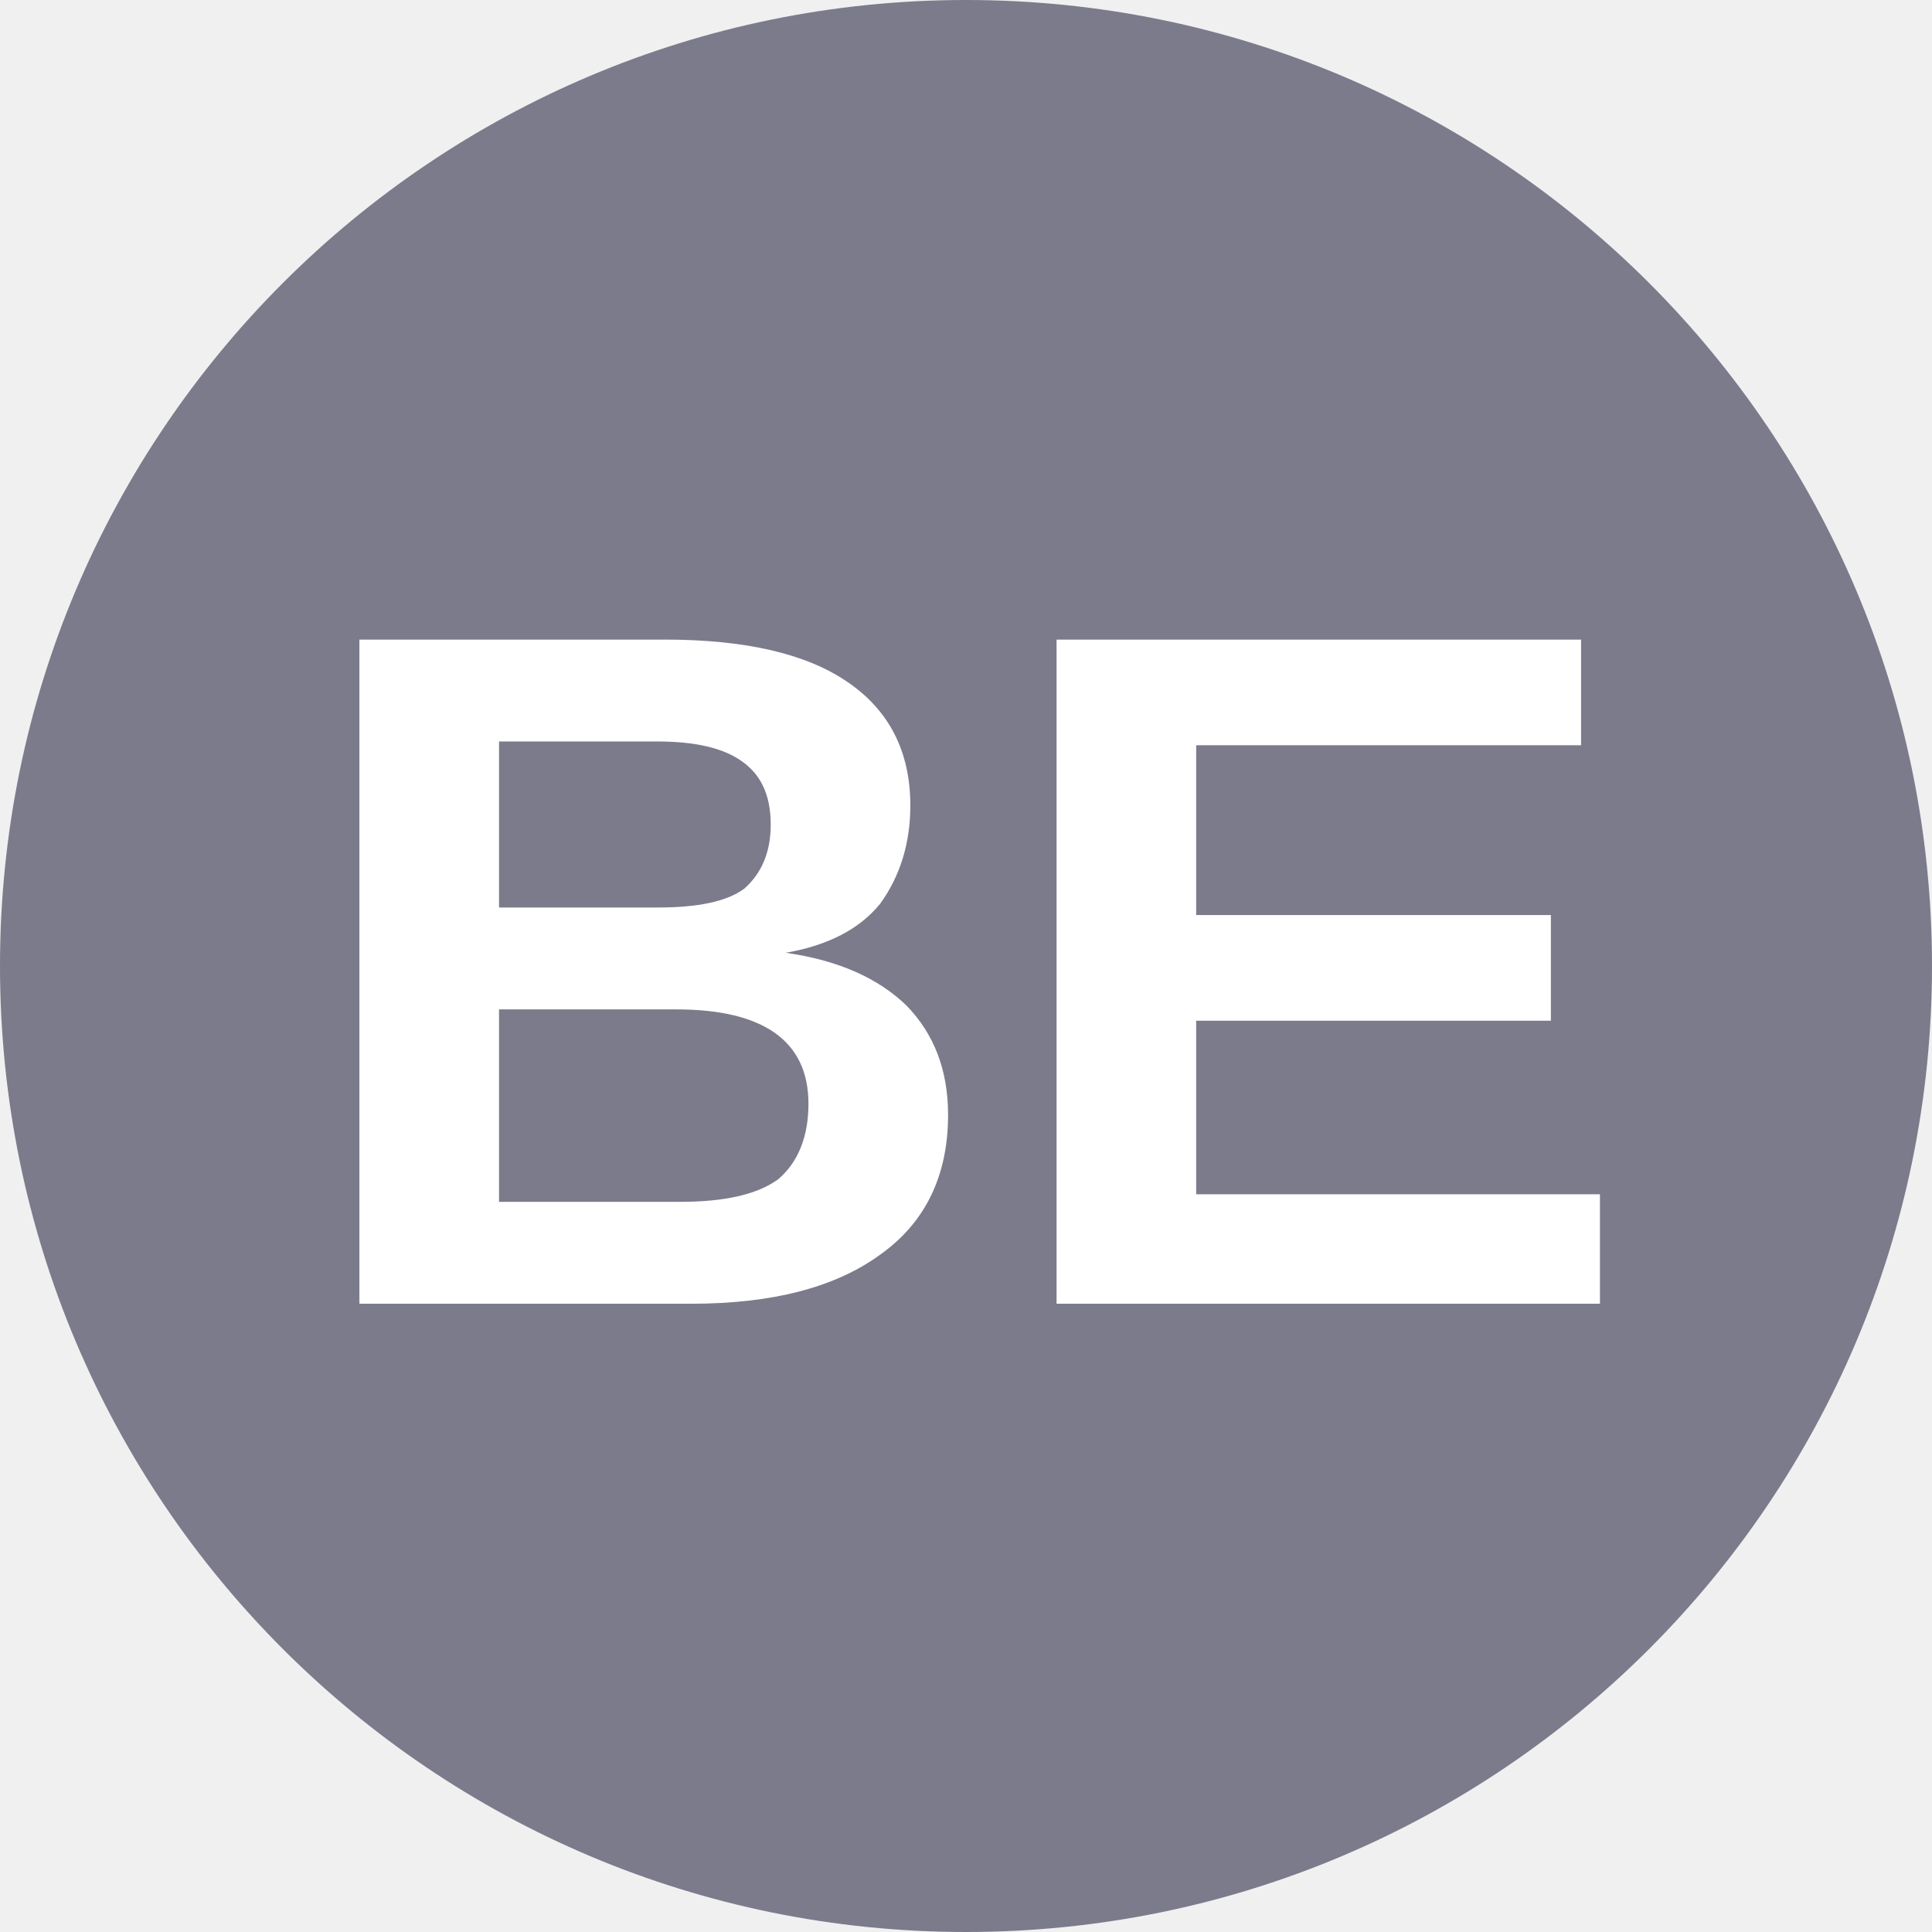
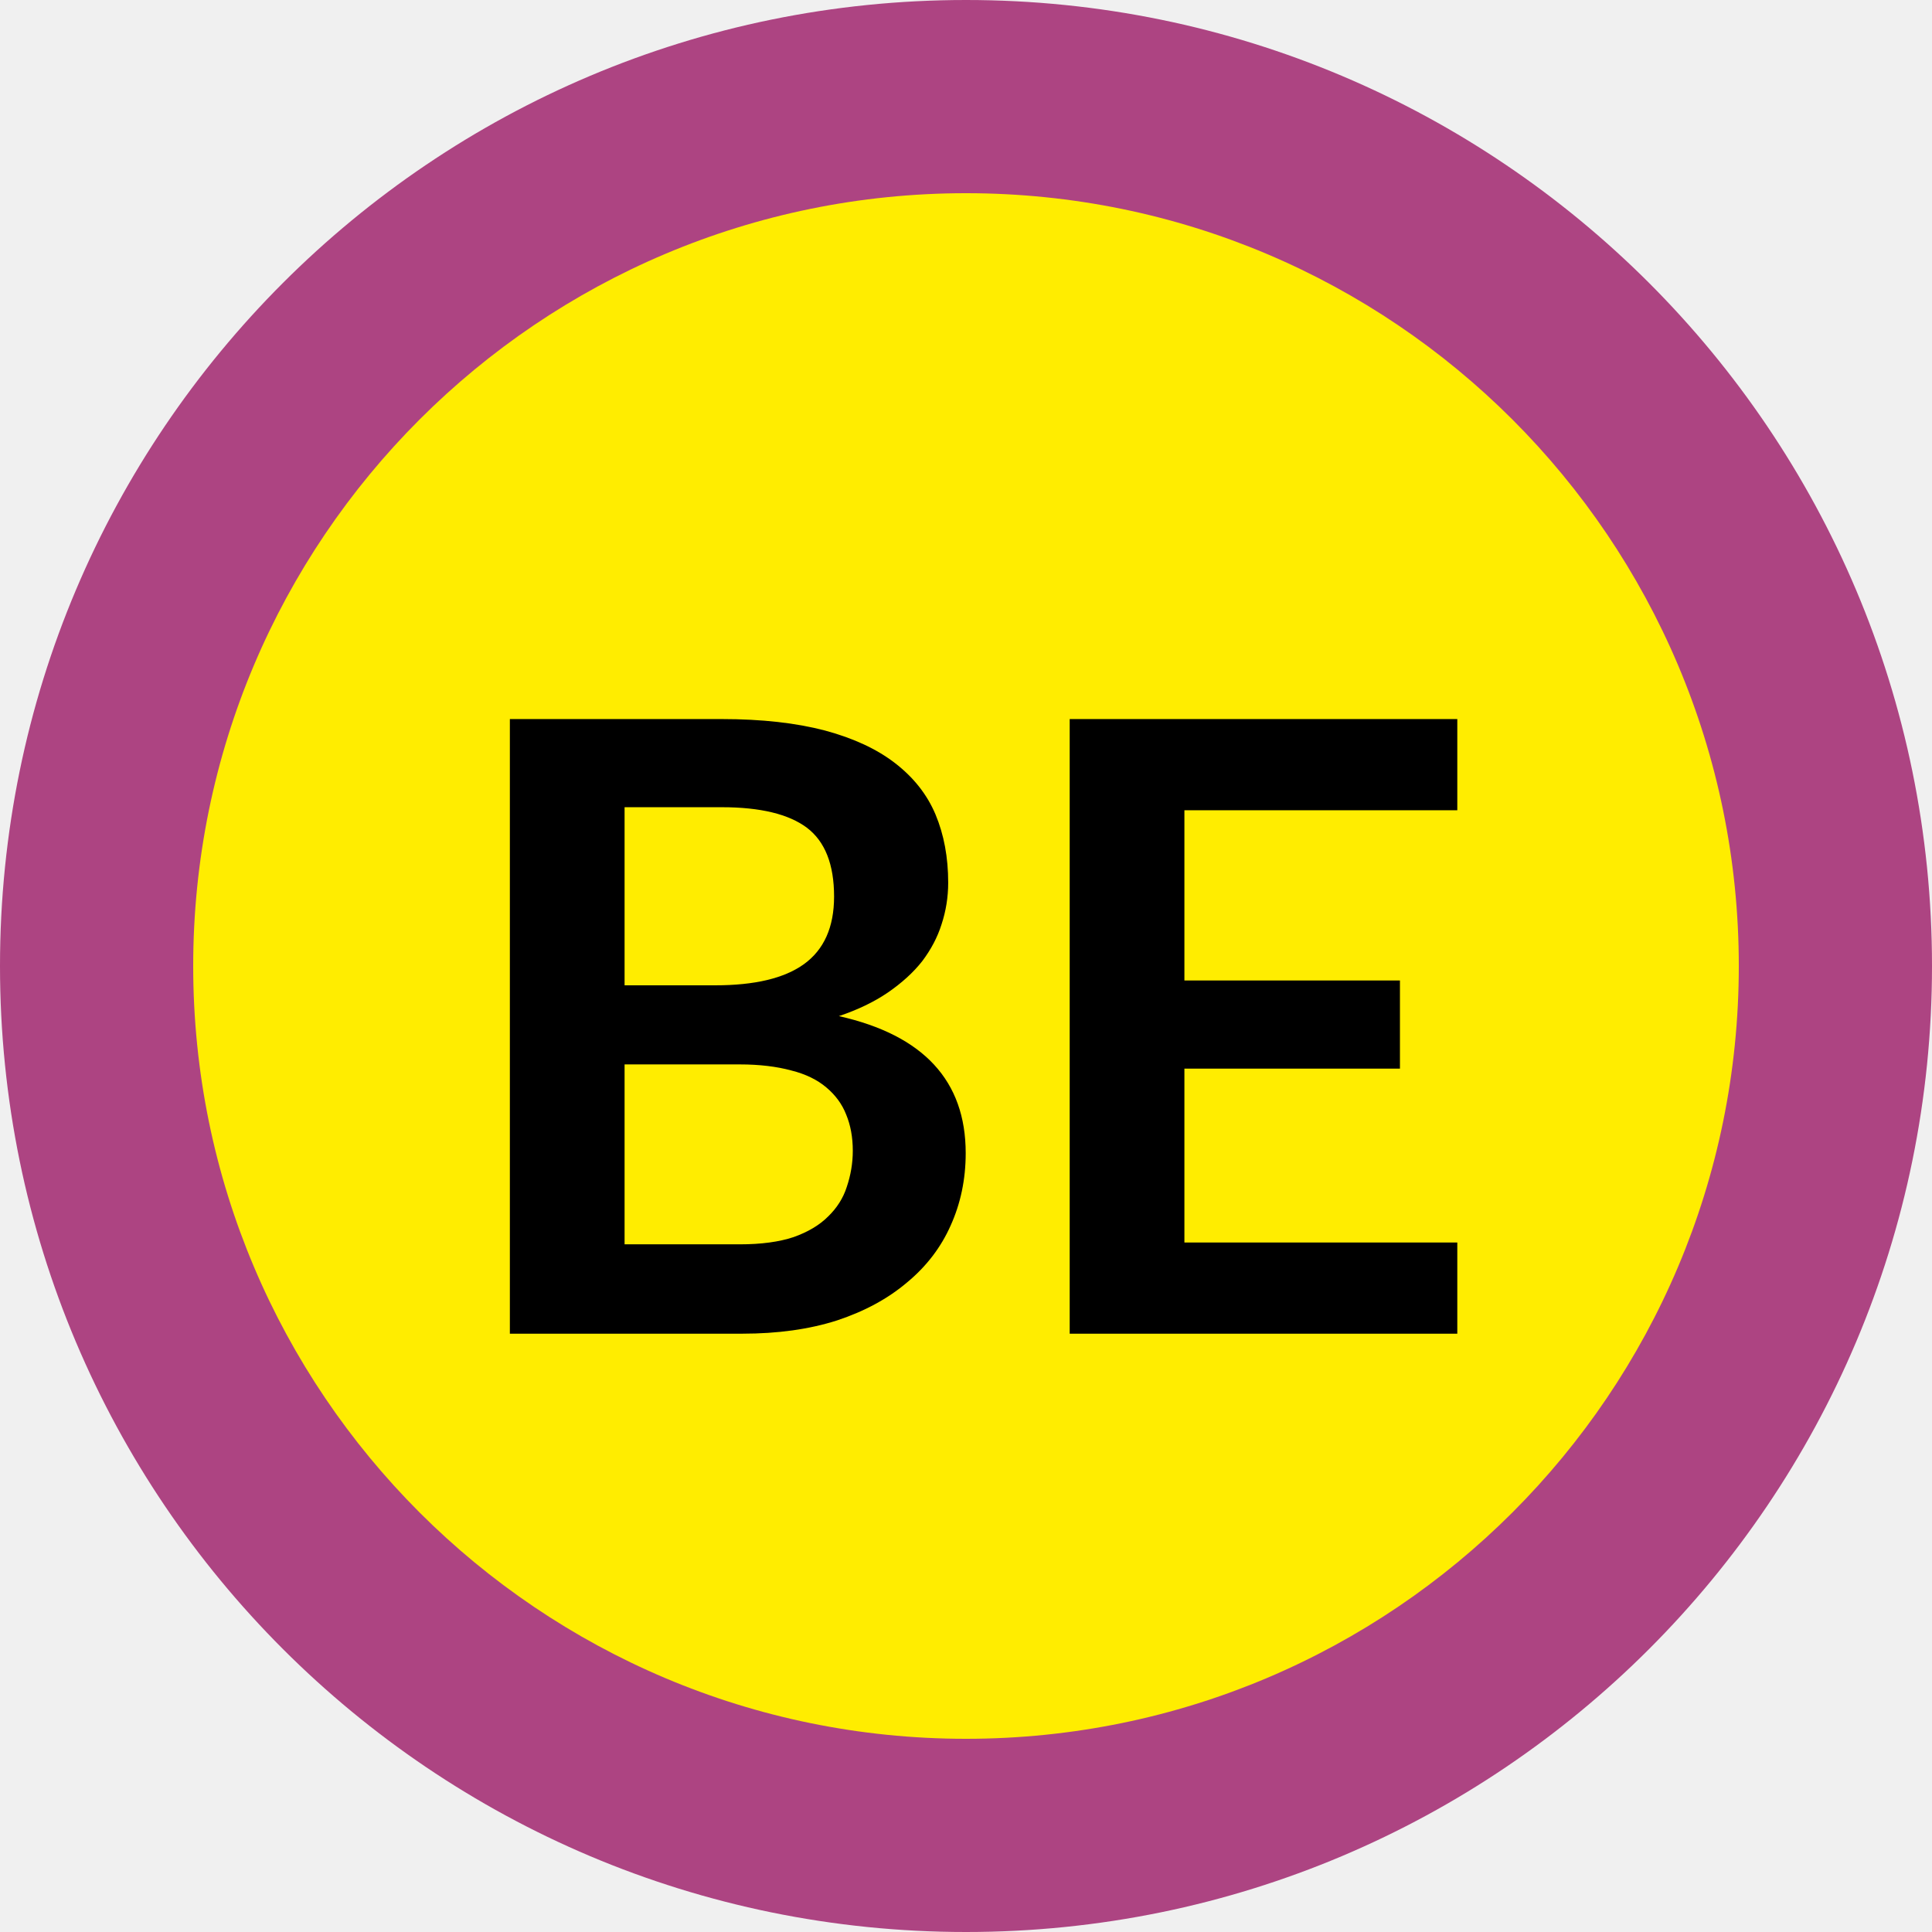
- <svg xmlns="http://www.w3.org/2000/svg" viewBox="0 0 8 8">
-   <circle cx="4" cy="4" r="4" fill="#7c7b8c" />
-   <text x="4" y="5.4" text-anchor="middle" font-weight="700" font-size="4" font-family="Arial" fill="#fff">BE</text>
+ <svg xmlns="http://www.w3.org/2000/svg" viewBox="0 0 50 50">
+   <circle cx="50%" cy="50%" r="50%" fill="#ad4482" />
+   <circle cx="50%" cy="50%" r="40%" fill="#ffed00" />
+   <text x="50%" y="52%" text-anchor="middle" dominant-baseline="central" font-weight="700" font-size="22" font-family="Lato, sans-serif" fill="#000000">BE</text>
</svg>
